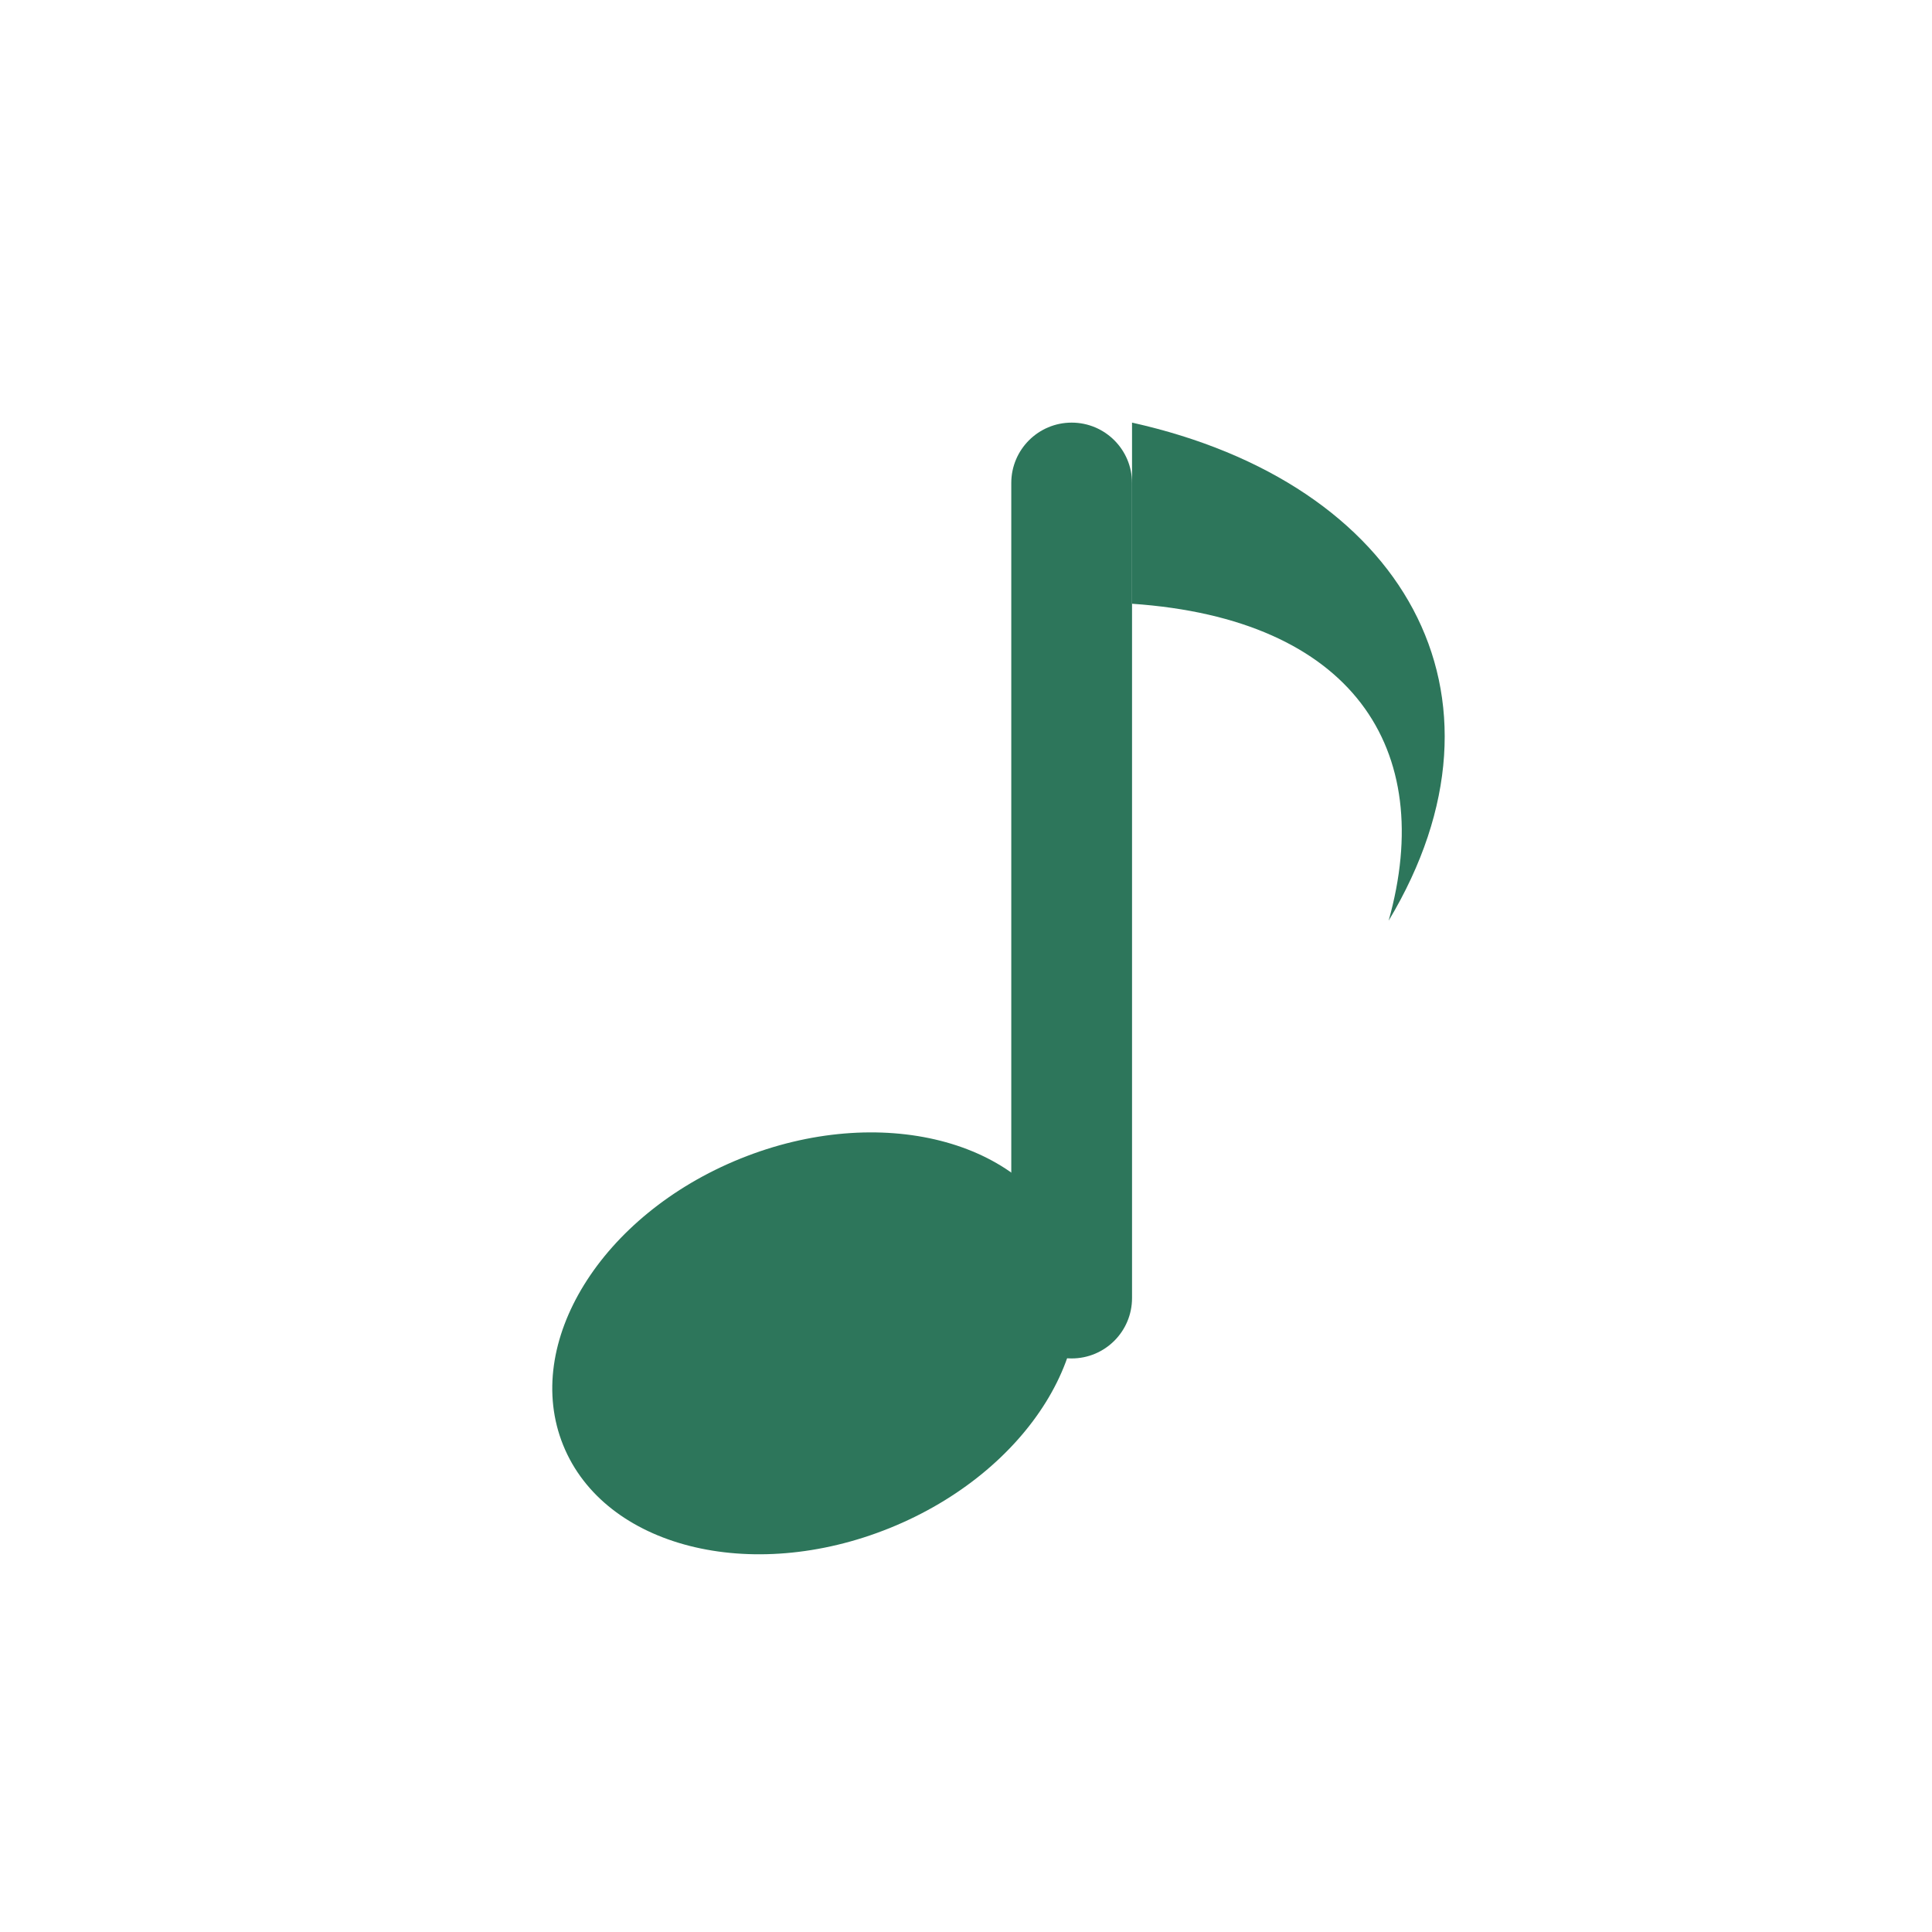
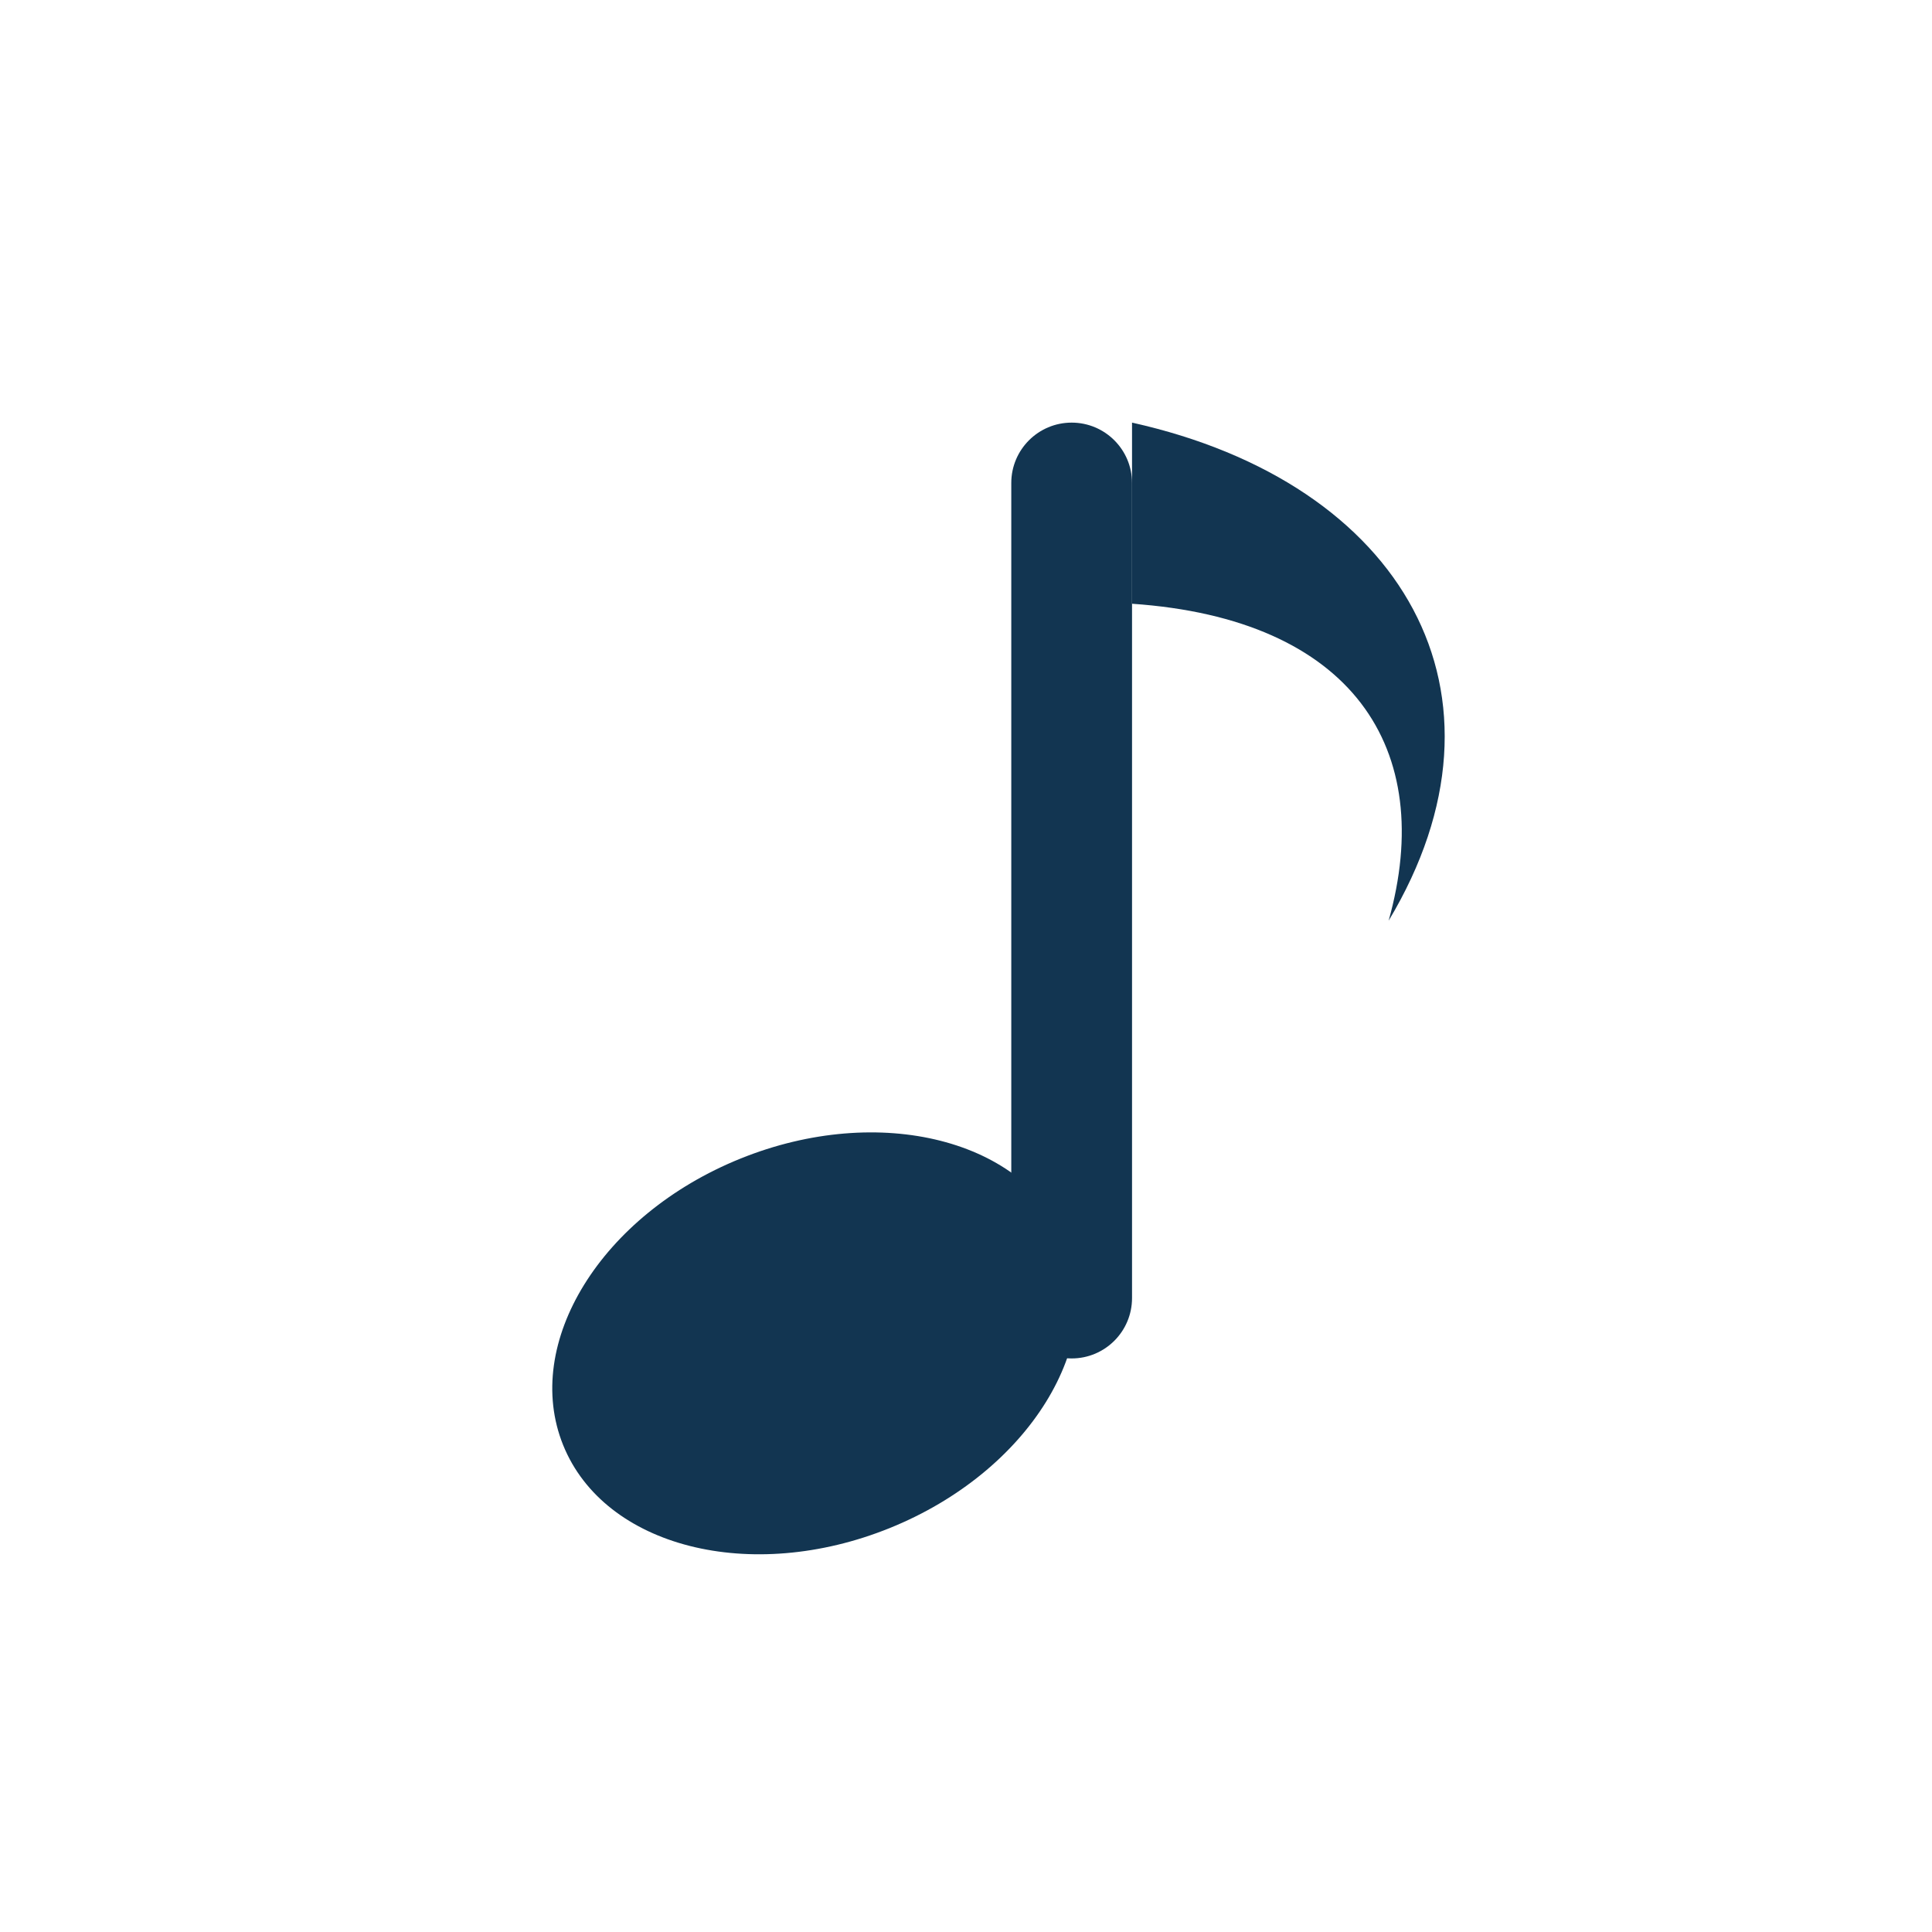
<svg xmlns="http://www.w3.org/2000/svg" width="256" height="256" viewBox="0 0 256 256" role="img" aria-label="SiNote">
-   <g fill="#2d765b">
+   <g fill="#123551">
    <rect x="134" y="56" width="16" height="124" rx="8" />
    <path d="M150 56c36 8 52 36 34 66 6.4-22.8-4.8-40-34-42z" />
    <ellipse cx="108" cy="178" rx="36" ry="26.4" transform="rotate(-22 108 178)" />
  </g>
</svg>
